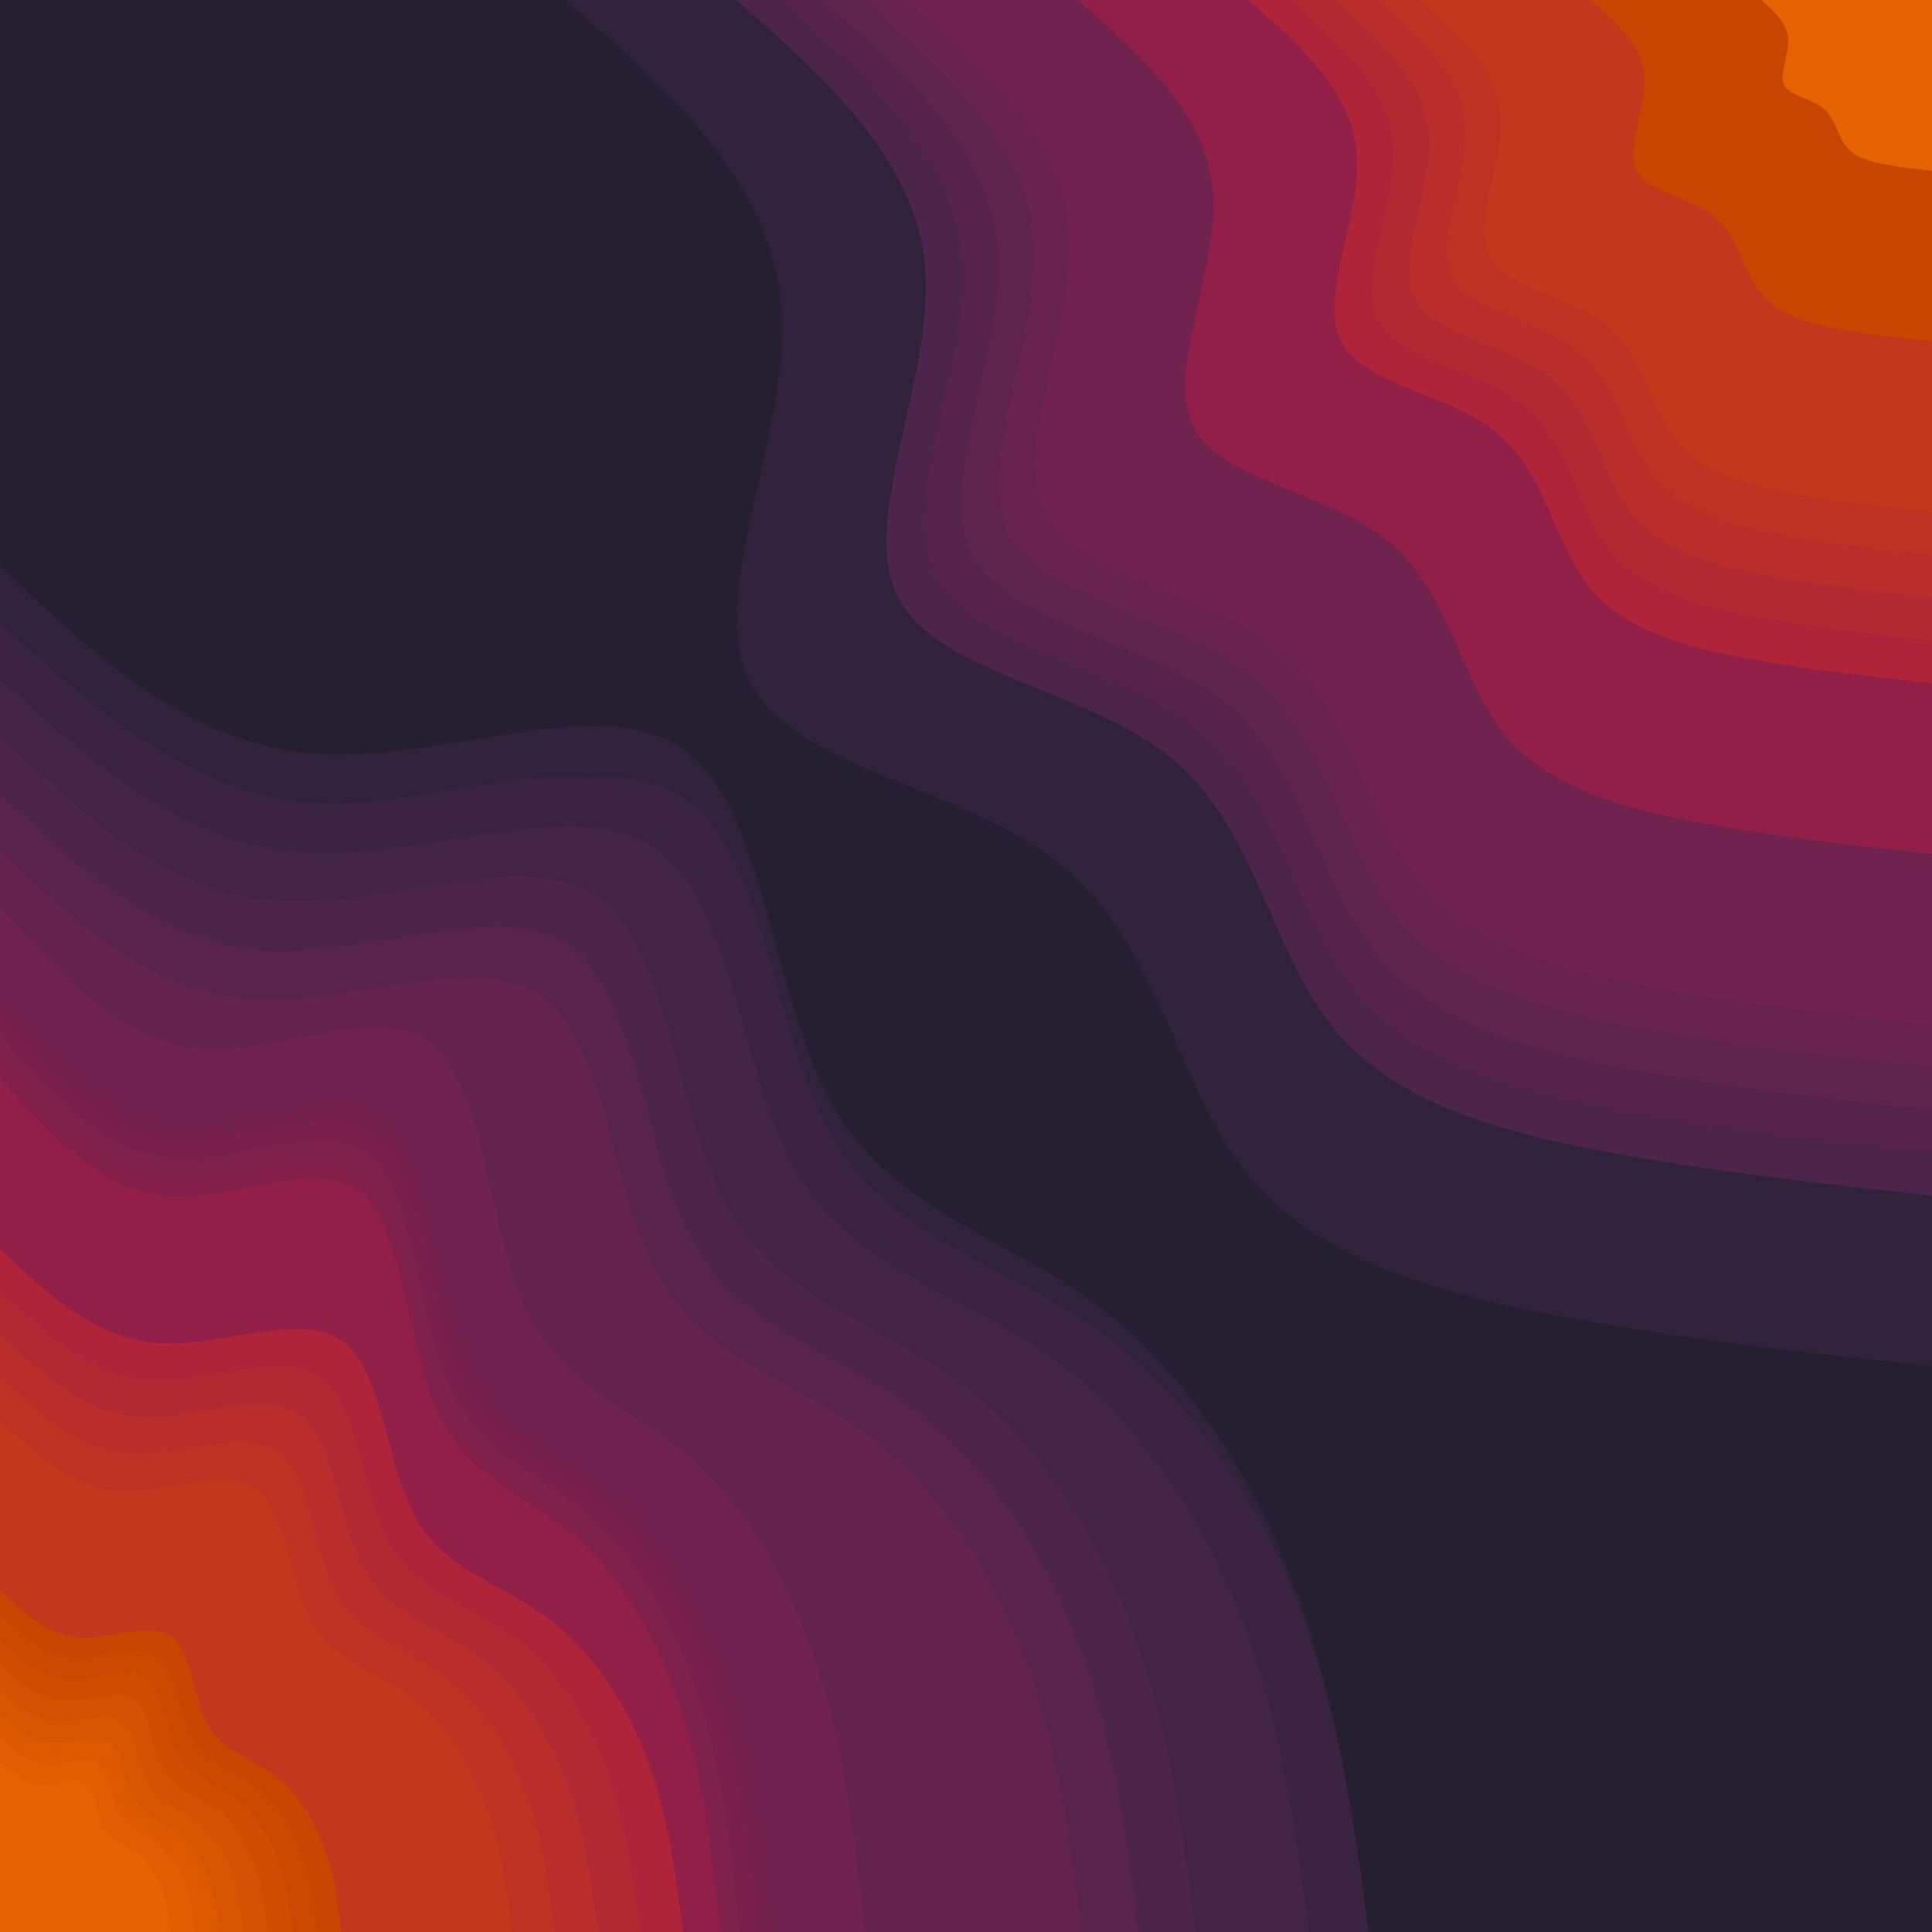
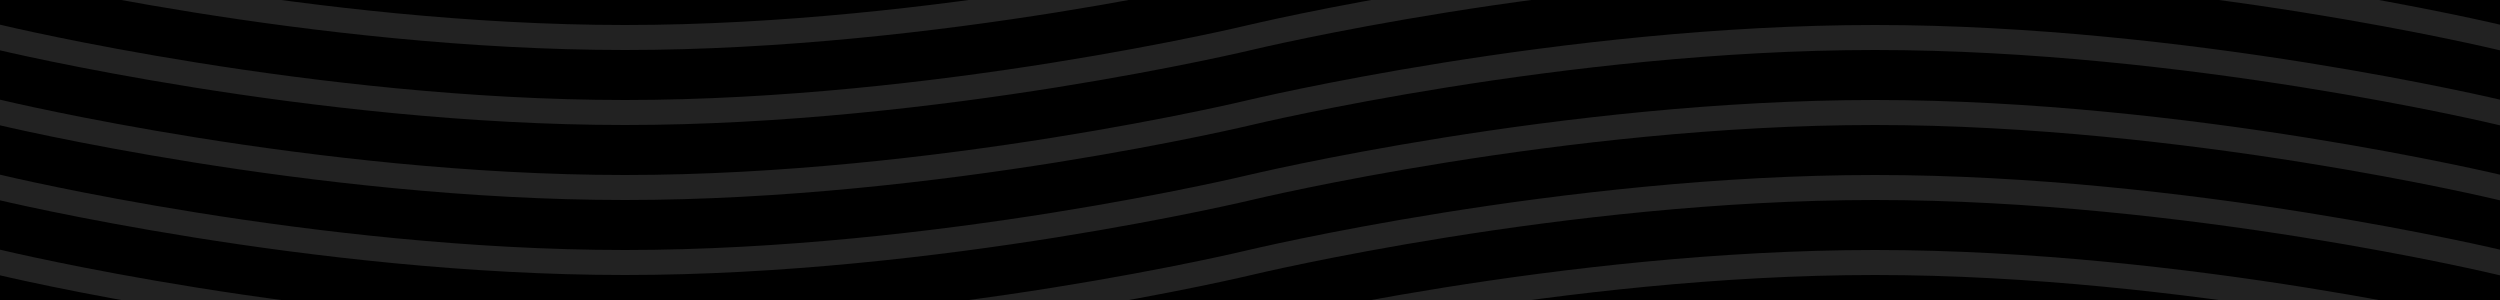
- <svg xmlns="http://www.w3.org/2000/svg" xmlns:xlink="http://www.w3.org/1999/xlink" id="visual" viewBox="0 0 4096 4096" width="4096" height="4096" version="1.1">
-   <defs id="defs24901">
-     <linearGradient id="linearGradient12824">
-       <stop style="stop-color:#d64700;stop-opacity:1;" offset="0" id="stop12820" />
-       <stop style="stop-color:#301200;stop-opacity:1;" offset="1" id="stop12822" />
-     </linearGradient>
-     <linearGradient id="grad1_0" x1="0%" y1="0%" x2="100%" y2="100%">
-       <stop offset="30%" stop-color="#813d9c" stop-opacity="1" id="stop24896" />
-       <stop offset="70%" stop-color="#813d9c" stop-opacity="1" id="stop24898" />
-     </linearGradient>
-     <linearGradient xlink:href="#linearGradient12824" id="linearGradient12826" x1="362.05" y1="4096" x2="3348.83" y2="747.162" gradientUnits="userSpaceOnUse" />
-     <meshgradient id="meshgradient14011" gradientUnits="userSpaceOnUse" x="-380.639" y="-369.278" gradientTransform="matrix(0.857636,0,0,0.8461045,326.4499,312.3974)">
-       <meshrow id="meshrow14013">
-         <meshpatch id="meshpatch14015">
-           <stop path="c 1591.97,0  3183.95,0  4775.92,0" style="stop-color:#26a269;stop-opacity:1" id="stop14017" />
-           <stop path="c 0,1613.69  0,3227.38  0,4841.07" style="stop-color:#e01b24;stop-opacity:1" id="stop14019" />
-           <stop path="c -1591.97,0  -3183.95,0  -4775.92,0" style="stop-color:#f6d32d;stop-opacity:1" id="stop14021" />
-           <stop path="c 0,-1613.69  0,-3227.38  0,-4841.07" style="stop-color:#813d9c;stop-opacity:1" id="stop14023" />
-         </meshpatch>
-       </meshrow>
-     </meshgradient>
-   </defs>
-   <defs id="defs24908">
-     <linearGradient id="grad1_1" x1="0%" y1="0%" x2="100%" y2="100%">
-       <stop offset="30%" stop-color="#813d9c" stop-opacity="1" id="stop24903" />
-       <stop offset="70%" stop-color="#515cc0" stop-opacity="1" id="stop24905" />
-     </linearGradient>
-   </defs>
-   <defs id="defs24915">
-     <linearGradient id="grad1_2" x1="0%" y1="0%" x2="100%" y2="100%">
-       <stop offset="30%" stop-color="#0076d6" stop-opacity="1" id="stop24910" />
-       <stop offset="70%" stop-color="#515cc0" stop-opacity="1" id="stop24912" />
-     </linearGradient>
-   </defs>
-   <defs id="defs24922">
-     <linearGradient id="grad1_3" x1="0%" y1="0%" x2="100%" y2="100%">
-       <stop offset="30%" stop-color="#0076d6" stop-opacity="1" id="stop24917" />
-       <stop offset="70%" stop-color="#008bdb" stop-opacity="1" id="stop24919" />
-     </linearGradient>
-   </defs>
-   <defs id="defs24929">
-     <linearGradient id="grad1_4" x1="0%" y1="0%" x2="100%" y2="100%">
-       <stop offset="30%" stop-color="#009dd0" stop-opacity="1" id="stop24924" />
-       <stop offset="70%" stop-color="#008bdb" stop-opacity="1" id="stop24926" />
-     </linearGradient>
-   </defs>
-   <defs id="defs24936">
-     <linearGradient id="grad1_5" x1="0%" y1="0%" x2="100%" y2="100%">
-       <stop offset="30%" stop-color="#009dd0" stop-opacity="1" id="stop24931" />
-       <stop offset="70%" stop-color="#00acba" stop-opacity="1" id="stop24933" />
-     </linearGradient>
-   </defs>
-   <defs id="defs24943">
-     <linearGradient id="grad1_6" x1="0%" y1="0%" x2="100%" y2="100%">
-       <stop offset="30%" stop-color="#00b89c" stop-opacity="1" id="stop24938" />
-       <stop offset="70%" stop-color="#00acba" stop-opacity="1" id="stop24940" />
-     </linearGradient>
-   </defs>
-   <defs id="defs24950">
-     <linearGradient id="grad1_7" x1="0%" y1="0%" x2="100%" y2="100%">
-       <stop offset="30%" stop-color="#00b89c" stop-opacity="1" id="stop24945" />
-       <stop offset="70%" stop-color="#2ec27e" stop-opacity="1" id="stop24947" />
-     </linearGradient>
-   </defs>
-   <defs id="defs24957">
-     <linearGradient id="grad2_0" x1="0%" y1="0%" x2="100%" y2="100%">
-       <stop offset="30%" stop-color="#813d9c" stop-opacity="1" id="stop24952" />
-       <stop offset="70%" stop-color="#813d9c" stop-opacity="1" id="stop24954" />
-     </linearGradient>
-   </defs>
-   <defs id="defs24964">
-     <linearGradient id="grad2_1" x1="0%" y1="0%" x2="100%" y2="100%">
-       <stop offset="30%" stop-color="#515cc0" stop-opacity="1" id="stop24959" />
-       <stop offset="70%" stop-color="#813d9c" stop-opacity="1" id="stop24961" />
-     </linearGradient>
-   </defs>
-   <defs id="defs24971">
-     <linearGradient id="grad2_2" x1="0%" y1="0%" x2="100%" y2="100%">
-       <stop offset="30%" stop-color="#515cc0" stop-opacity="1" id="stop24966" />
-       <stop offset="70%" stop-color="#0076d6" stop-opacity="1" id="stop24968" />
-     </linearGradient>
-   </defs>
-   <defs id="defs24978">
-     <linearGradient id="grad2_3" x1="0%" y1="0%" x2="100%" y2="100%">
-       <stop offset="30%" stop-color="#008bdb" stop-opacity="1" id="stop24973" />
-       <stop offset="70%" stop-color="#0076d6" stop-opacity="1" id="stop24975" />
-     </linearGradient>
-   </defs>
-   <defs id="defs24985">
-     <linearGradient id="grad2_4" x1="0%" y1="0%" x2="100%" y2="100%">
-       <stop offset="30%" stop-color="#008bdb" stop-opacity="1" id="stop24980" />
-       <stop offset="70%" stop-color="#009dd0" stop-opacity="1" id="stop24982" />
-     </linearGradient>
-   </defs>
-   <defs id="defs24992">
-     <linearGradient id="grad2_5" x1="0%" y1="0%" x2="100%" y2="100%">
-       <stop offset="30%" stop-color="#00acba" stop-opacity="1" id="stop24987" />
-       <stop offset="70%" stop-color="#009dd0" stop-opacity="1" id="stop24989" />
-     </linearGradient>
-   </defs>
-   <defs id="defs24999">
-     <linearGradient id="grad2_6" x1="0%" y1="0%" x2="100%" y2="100%">
-       <stop offset="30%" stop-color="#00acba" stop-opacity="1" id="stop24994" />
-       <stop offset="70%" stop-color="#00b89c" stop-opacity="1" id="stop24996" />
-     </linearGradient>
-   </defs>
-   <defs id="defs25006">
-     <linearGradient id="grad2_7" x1="0%" y1="0%" x2="100%" y2="100%">
-       <stop offset="30%" stop-color="#2ec27e" stop-opacity="1" id="stop25001" />
-       <stop offset="70%" stop-color="#00b89c" stop-opacity="1" id="stop25003" />
-     </linearGradient>
-   </defs>
-   <g id="layer1" style="display:inline">
-     <rect x="0" y="0" width="4096" height="4096" fill="#2ec27e" id="rect24894" style="font-variation-settings:normal;vector-effect:none;fill:#241f31;fill-opacity:1;stroke-width:1;stroke-linecap:butt;stroke-linejoin:miter;stroke-miterlimit:4;stroke-dasharray:none;stroke-dashoffset:0;stroke-opacity:1;-inkscape-stroke:none;stop-color:#000000" />
-     <path d="m 4096,2896.3 c -244.6,-26.2 -489.2,-52.4 -749.6,-98.7 -260.5,-46.3 -536.8,-112.7 -693.4,-298.3 -156.6,-185.5 -193.3,-490.1 -396.2,-660.1 -202.9,-170 -571.8,-205.4 -666.2,-392.7 -94.4,-187.3 85.8,-526.6 66.4,-793 C 1637.7,387.1 1418.7,193.6 1199.7,0 H 4096 Z" fill="#00be8d" id="path25008" style="font-variation-settings:normal;vector-effect:none;fill:#30223b;fill-opacity:1;stroke-width:1;stroke-linecap:butt;stroke-linejoin:miter;stroke-miterlimit:4;stroke-dasharray:none;stroke-dashoffset:0;stroke-opacity:1;-inkscape-stroke:none;stop-color:#000000" />
-     <path d="m 4096,2534.3 c -214,-22.9 -428,-45.9 -655.9,-86.4 -227.9,-40.5 -469.7,-98.6 -606.7,-261 -137,-162.3 -169.2,-428.9 -346.7,-577.6 -177.5,-148.8 -500.4,-179.7 -582.9,-343.6 -82.6,-163.9 75.1,-460.8 58.1,-693.9 C 1944.9,338.7 1753.3,169.4 1561.7,0 H 4096 Z" fill="#00b2ab" id="path25010" style="font-variation-settings:normal;vector-effect:none;fill:#4e254a;fill-opacity:1;stroke-width:1;stroke-linecap:butt;stroke-linejoin:miter;stroke-miterlimit:4;stroke-dasharray:none;stroke-dashoffset:0;stroke-opacity:1;-inkscape-stroke:none;stop-color:#000000" />
-     <g id="g28351">
-       <path d="m 4096,2534.3 c -214,-22.9 -428,-45.9 -655.9,-86.4 -227.9,-40.5 -469.7,-98.6 -606.7,-261 -137,-162.3 -169.2,-428.9 -346.7,-577.6 -177.5,-148.8 -500.4,-179.7 -582.9,-343.6 -82.6,-163.9 75.1,-460.8 58.1,-693.9 C 1944.9,338.7 1753.3,169.4 1561.7,0 H 4096 Z" style="fill:#4e254a;fill-opacity:1;stroke-width:1px;stroke-opacity:1;stop-color:#000000" id="path28341" />
-       <path d="M 4096,2443.78 C 3889.65,2421.7 3683.28,2399.53 3463.53,2360.47 3243.75,2321.43 3010.6,2265.4 2878.5,2108.8 2746.38,1952.3 2715.35,1695.22 2544.18,1551.83 2373.03,1408.35 2061.65,1378.55 1982.07,1220.5 1902.45,1062.45 2054.5,776.15 2038.12,551.375 2021.72,326.6 1836.97,163.35 1652.22,0 H 4096 Z" style="fill:#56244b;fill-opacity:1;stroke-width:1px;stroke-opacity:1;stop-color:#000000" id="path28343" />
-       <path d="M 4096,2353.25 C 3897.3,2332 3698.55,2310.65 3486.95,2273.05 3275.3,2235.45 3050.8,2181.5 2923.6,2030.7 2796.35,1880 2766.5,1632.45 2601.65,1494.35 2436.85,1356.2 2137,1327.5 2060.35,1175.3 1983.7,1023.1 2130.1,747.4 2114.35,530.95 2098.55,314.5 1920.65,157.3 1742.75,0 H 4096 Z" style="fill:#5f244c;fill-opacity:1;stroke-width:1px;stroke-opacity:1;stop-color:#000000" id="path28345" />
-       <path d="m 4096,2262.72 c -191.05,-20.42 -382.18,-40.95 -585.62,-77.1 C 3306.85,2149.47 3091,2097.6 2968.7,1952.6 2846.32,1807.7 2817.65,1569.67 2659.12,1436.87 2500.68,1304.05 2212.35,1276.45 2138.63,1130.1 2064.95,983.75 2205.7,718.65 2190.58,510.525 2175.38,302.4 2004.33,151.25 1833.28,0 H 4096 Z" style="fill:#67234d;fill-opacity:1;stroke-width:1px;stroke-opacity:1;stop-color:#000000" id="path28347" />
-       <path d="m 4096,2172.2 c -183.4,-19.6 -366.9,-39.3 -562.2,-74 -195.4,-34.7 -402.6,-84.5 -520,-223.7 -117.5,-139.1 -145,-367.6 -297.2,-495.1 -152.1,-127.5 -428.9,-154 -499.7,-294.5 -70.7,-140.5 64.4,-395 49.9,-594.8 C 2252.2,290.3 2088,145.2 1923.8,0 H 4096 Z" style="fill:#70234e;fill-opacity:1;stroke-width:1px;stroke-opacity:1;stop-color:#000000" id="path28349" />
-     </g>
-     <path d="m 4096,2172.2 c -183.4,-19.6 -366.9,-39.3 -562.2,-74 -195.4,-34.7 -402.6,-84.5 -520,-223.7 -117.5,-139.1 -145,-367.6 -297.2,-495.1 -152.1,-127.5 -428.9,-154 -499.7,-294.5 -70.7,-140.5 64.4,-395 49.9,-594.8 C 2252.2,290.3 2088,145.2 1923.8,0 H 4096 Z" fill="#00a5c6" id="path25012" style="font-variation-settings:normal;vector-effect:none;fill:#70234e;fill-opacity:1;stroke-width:1;stroke-linecap:butt;stroke-linejoin:miter;stroke-miterlimit:4;stroke-dasharray:none;stroke-dashoffset:0;stroke-opacity:1;-inkscape-stroke:none;stop-color:#000000" />
-     <path d="m 4096,1810.2 c -152.9,-16.4 -305.7,-32.7 -468.5,-61.7 -162.8,-28.9 -335.5,-70.4 -433.4,-186.4 -97.8,-116 -120.8,-306.4 -247.6,-412.6 C 2819.7,1043.2 2589.1,1021.1 2530.1,904.1 2471.1,787 2583.8,575 2571.6,408.4 2559.5,241.9 2422.7,121 2285.8,0 H 4096 Z" fill="#0095d8" id="path25014" style="font-variation-settings:normal;vector-effect:none;fill:#921f48;fill-opacity:1;stroke-width:1;stroke-linecap:butt;stroke-linejoin:miter;stroke-miterlimit:4;stroke-dasharray:none;stroke-dashoffset:0;stroke-opacity:1;-inkscape-stroke:none;stop-color:#000000" />
-     <path d="m 4096,1448.15 c -122.3,-13.1 -244.6,-26.2 -374.8,-49.4 -130.2,-23.1 -268.4,-56.4 -346.7,-149.1 -78.3,-92.8 -96.7,-245.1 -198.1,-330.1 -101.4,-85 -285.9,-102.7 -333.1,-196.3 -47.2,-93.7 42.9,-263.3 33.2,-396.5 -9.7,-133.2 -119.2,-230 -228.7,-326.8 H 4096 Z" fill="#0081db" id="path25016" style="font-variation-settings:normal;vector-effect:none;fill:#af2438;fill-opacity:1;stroke-width:1;stroke-linecap:butt;stroke-linejoin:miter;stroke-miterlimit:4;stroke-dasharray:none;stroke-dashoffset:0;stroke-opacity:1;-inkscape-stroke:none;stop-color:#000000" />
-     <g id="g29134">
-       <path d="m 4096,1448.15 c -122.3,-13.1 -244.6,-26.2 -374.8,-49.4 -130.2,-23.1 -268.4,-56.4 -346.7,-149.1 -78.3,-92.8 -96.7,-245.1 -198.1,-330.1 -101.4,-85 -285.9,-102.7 -333.1,-196.3 -47.2,-93.7 42.9,-263.3 33.2,-396.5 -9.7,-133.2 -119.2,-230 -228.7,-326.8 H 4096 Z" style="fill:#af2438;fill-opacity:1;stroke-width:1px;stroke-opacity:1;stop-color:#000000" id="path29124" />
-       <path d="m 4096,1357.64 c -114.65,-12.28 -229.3,-24.55 -351.38,-46.3 -122.07,-21.68 -251.62,-52.88 -325.02,-139.78 -73.4,-87 -90.65,-229.797 -185.72,-309.472 -95.08,-79.7 -268.03,-96.276 -312.28,-184.051 -44.25,-87.825 40.23,-246.825 31.12,-371.7 C 2943.62,181.463 2840.98,90.713 2738.33,-0.037 H 4096 Z" style="fill:#b32931;fill-opacity:1;stroke-width:1px;stroke-opacity:1;stop-color:#000000" id="path29126" />
-       <path d="m 4096,1267.12 c -107,-11.44 -214,-22.9 -327.95,-43.2 -113.95,-20.25 -234.85,-49.35 -303.35,-130.45 -68.5,-81.19 -84.6,-214.495 -173.35,-288.845 -88.75,-74.4 -250.15,-89.85 -291.45,-171.8 -41.3,-81.95 37.55,-230.35 29.05,-346.9 -8.5,-116.55 -104.3,-201.25 -200.1,-285.95 H 4096 Z" style="fill:#b82e2a;fill-opacity:1;stroke-width:1px;stroke-opacity:1;stop-color:#000000" id="path29128" />
-       <path d="m 4096,1176.61 c -99.35,-10.62 -198.7,-21.25 -304.53,-40.1 -105.82,-18.82 -218.07,-45.82 -281.67,-121.12 -63.6,-75.403 -78.55,-199.202 -160.97,-268.228 -82.43,-69.1 -232.28,-83.425 -270.63,-159.55 -38.35,-76.075 34.87,-213.875 26.98,-322.1 -7.9,-108.225 -96.86,-186.875 -185.8,-265.524 H 4096 Z" style="fill:#bc3323;fill-opacity:1;stroke-width:1px;stroke-opacity:1;stop-color:#000000" id="path29130" />
-       <path d="m 4096,1086.1 c -91.7,-9.8 -183.4,-19.6 -281.1,-37 -97.7,-17.4 -201.3,-42.3 -260,-111.8 -58.7,-69.6 -72.5,-183.9 -148.6,-247.6 -76.1,-63.8 -214.4,-77 -249.8,-147.3 -35.4,-70.2 32.2,-197.4 24.9,-297.3 C 3174.1,145.2 3092,72.6 3009.9,0 H 4096 Z" style="fill:#c1381d;fill-opacity:1;stroke-width:1px;stroke-opacity:1;stop-color:#000000" id="path29132" />
-     </g>
-     <path d="m 4096,1086.1 c -91.7,-9.8 -183.4,-19.6 -281.1,-37 -97.7,-17.4 -201.3,-42.3 -260,-111.8 -58.7,-69.6 -72.5,-183.9 -148.6,-247.6 -76.1,-63.8 -214.4,-77 -249.8,-147.3 -35.4,-70.2 32.2,-197.4 24.9,-297.3 C 3174.1,145.2 3092,72.6 3009.9,0 H 4096 Z" fill="#1569cd" id="path25018" style="font-variation-settings:normal;vector-effect:none;fill:#c1381d;fill-opacity:1;stroke-width:1;stroke-linecap:butt;stroke-linejoin:miter;stroke-miterlimit:4;stroke-dasharray:none;stroke-dashoffset:0;stroke-opacity:1;-inkscape-stroke:none;stop-color:#000000" />
-     <path d="m 4096,724.1 c -61.1,-6.6 -122.3,-13.1 -187.4,-24.7 -65.1,-11.6 -134.2,-28.2 -173.3,-74.6 -39.2,-46.3 -48.4,-122.5 -99.1,-165 -50.7,-42.5 -143,-51.3 -166.6,-98.2 -23.5,-46.8 21.5,-131.6 16.7,-198.2 C 3481.4,96.8 3426.7,48.4 3371.9,0 H 4096 Z" fill="#6e4daf" id="path25020" style="font-variation-settings:normal;vector-effect:none;fill:#c64600;fill-opacity:1;stroke-width:1;stroke-linecap:butt;stroke-linejoin:miter;stroke-miterlimit:4;stroke-dasharray:none;stroke-dashoffset:0;stroke-opacity:1;-inkscape-stroke:none;stop-color:#000000" />
-     <path d="m 4096,362 c -30.6,-3.2 -61.1,-6.5 -93.7,-12.3 -32.6,-5.8 -67.1,-14.1 -86.7,-37.3 -19.5,-23.2 -24.1,-61.3 -49.5,-82.5 -25.4,-21.3 -71.5,-25.7 -83.3,-49.1 -11.8,-23.4 10.8,-65.8 8.3,-99.1 C 3788.7,48.4 3761.3,24.2 3734,0 h 362 z" fill="#813d9c" id="path25022" style="fill:#e66100" />
-     <path d="m 0,1199.7 c 200.5,189.8 401,379.6 669.3,398.4 268.3,18.9 604.4,-133.2 778.9,-10.4 174.4,122.9 187.2,520.6 312.5,747.6 125.3,227 363,283.3 555.1,423.7 192,140.4 338.3,365.1 427.4,602 89.2,236.8 121.1,485.9 153.1,735 H 0 Z" style="fill:#30223b;fill-opacity:1;stroke-width:1px;stroke-opacity:1;stop-color:#000000" id="path26767" />
-     <path d="m 0,1320.37 c 192.133,181.9 384.3,363.8 641.4,381.83 257.133,18.07 579.23,-127.67 746.43,-9.97 167.17,117.74 179.44,498.9 299.5,716.44 120.07,217.53 347.9,271.46 531.97,406.03 184,134.57 324.2,349.9 409.6,576.9 85.47,226.967 116.07,465.667 146.73,704.4 H 0 Z" style="fill:#3a2340;fill-opacity:1;stroke-width:1px;stroke-opacity:1;stop-color:#000000" id="path26769" />
-     <path d="m 0,1441.03 c 183.767,174 367.6,348 613.5,365.27 245.967,17.23 554.07,-122.13 713.97,-9.53 159.93,112.56 171.66,477.2 286.5,685.26 114.83,208.07 332.8,259.64 508.83,388.37 176,128.73 310.1,334.7 391.8,551.8 81.73,217.133 111.03,445.433 140.37,673.8 H 0 Z" style="fill:#442445;fill-opacity:1;stroke-width:1px;stroke-opacity:1;stop-color:#000000" id="path26771" />
-     <path d="m 0,1320.37 c 200.865,181.9 401.765,363.8 670.55,381.83 268.819,18.07 605.554,-127.67 780.353,-9.97 174.767,117.74 187.595,498.9 313.111,716.44 125.527,217.53 363.711,271.46 556.146,406.03 192.362,134.57 338.934,349.9 428.215,576.9 89.354,226.967 121.345,465.667 153.399,704.4 H 0 Z" style="fill:#3a2340;fill-opacity:1;stroke-width:1.022px;stroke-opacity:1;stop-color:#000000" id="path26769-9" />
-     <path d="m 0,1441.03 c 192.119,174 384.306,348 641.382,365.27 257.145,17.23 579.251,-122.13 746.418,-9.53 167.198,112.56 179.462,477.2 299.521,685.26 120.049,208.07 347.925,259.64 531.955,388.37 183.999,128.73 324.193,334.7 409.606,551.8 85.444,217.133 116.076,445.433 146.749,673.8 H 0 Z" style="fill:#442445;fill-opacity:1;stroke-width:1.022px;stroke-opacity:1;stop-color:#000000" id="path26771-3" />
-     <path d="m 0,1561.7 c 175.4,166.1 350.9,332.2 585.6,348.7 234.8,16.4 528.9,-116.6 681.5,-9.1 152.7,107.4 163.9,455.5 273.5,654.1 109.6,198.6 317.7,247.8 485.7,370.7 168,122.9 296,319.5 374,526.7 78,207.3 106,425.2 134,643.2 H 0 Z" style="fill:#4e254a;fill-opacity:1;stroke-width:1px;stroke-opacity:1;stop-color:#000000" id="path26773" />
-     <path d="m 0,1561.7 c 175.4,166.1 350.9,332.2 585.6,348.7 234.8,16.4 528.9,-116.6 681.5,-9.1 152.7,107.4 163.9,455.5 273.5,654.1 109.6,198.6 317.7,247.8 485.7,370.7 168,122.9 296,319.5 374,526.7 78,207.3 106,425.2 134,643.2 H 0 Z" fill="#00b2ab" id="path25028" style="font-variation-settings:normal;vector-effect:none;fill:#4e254a;fill-opacity:1;stroke-width:1;stroke-linecap:butt;stroke-linejoin:miter;stroke-miterlimit:4;stroke-dasharray:none;stroke-dashoffset:0;stroke-opacity:1;-inkscape-stroke:none;stop-color:#000000" />
-     <path d="m 0,1923.8 c 150.4,142.3 300.8,284.6 502,298.8 201.2,14.1 453.3,-99.9 584.1,-7.8 130.9,92.1 140.5,390.4 234.4,560.7 94,170.2 272.3,212.4 416.3,317.7 144,105.4 253.8,273.9 320.6,451.5 66.9,177.7 90.9,364.5 114.8,551.3 H 0 Z" fill="#00a5c6" id="path25030" style="font-variation-settings:normal;vector-effect:none;fill:#70234e;fill-opacity:1;stroke-width:1;stroke-linecap:butt;stroke-linejoin:miter;stroke-miterlimit:4;stroke-dasharray:none;stroke-dashoffset:0;stroke-opacity:1;-inkscape-stroke:none;stop-color:#000000" />
-     <path d="m 0,1561.7 c 175.4,166.1 350.9,332.2 585.6,348.7 234.8,16.4 528.9,-116.6 681.5,-9.1 152.7,107.4 163.9,455.5 273.5,654.1 109.6,198.6 317.7,247.8 485.7,370.7 168,122.9 296,319.5 374,526.7 78,207.3 106,425.2 134,643.2 H 0 Z" style="fill:#4e254a;fill-opacity:1;stroke-width:1px;stroke-opacity:1;stop-color:#000000" id="path27061" />
-     <path d="m 0,1682.4 c 167.067,158.17 334.2,316.33 557.733,332.07 223.6,15.63 503.697,-111.04 649.037,-8.67 145.43,102.3 156.1,433.8 260.46,622.97 104.4,189.13 302.57,236 462.57,353.03 160,117.067 281.93,304.3 356.2,501.633 74.3,197.434 100.97,404.967 127.6,612.567 H 0 Z" style="fill:#59244b;fill-opacity:1;stroke-width:1px;stroke-opacity:1;stop-color:#000000" id="path27063" />
-     <path d="m 0,1803.1 c 158.733,150.23 317.5,300.47 529.867,315.43 212.4,14.87 478.503,-105.46 616.563,-8.23 138.17,97.2 148.3,412.1 247.44,591.83 99.2,179.67 287.43,224.2 439.43,335.37 152,111.233 267.87,289.1 338.4,476.567 70.6,187.566 95.93,384.733 121.2,581.933 H 0 Z" style="fill:#64234c;fill-opacity:1;stroke-width:1px;stroke-opacity:1;stop-color:#000000" id="path27065" />
-     <path d="m 0,1923.8 c 126.934,142.3 253.867,284.6 423.675,298.8 169.808,14.1 382.573,-99.9 492.965,-7.8 110.476,92.1 118.578,390.4 197.827,560.7 79.334,170.2 229.814,212.4 351.346,317.7 121.532,105.4 214.201,273.9 270.578,451.5 56.462,177.7 76.717,364.5 96.888,551.3 H 0 Z" style="fill:#70234e;fill-opacity:1;stroke-width:0.919px;stroke-opacity:1;stop-color:#000000" id="path27067" />
-     <g id="g29900" transform="matrix(0.9210596,0,0,0.9428229,0,234.1972)">
-       <path d="m 0,1923.8 c 126.934,142.3 253.867,284.6 423.675,298.8 169.807,14.1 382.573,-99.9 492.965,-7.8 110.48,92.1 118.58,390.4 197.83,560.7 79.33,170.2 229.81,212.4 351.34,317.7 121.54,105.4 214.2,273.9 270.58,451.5 56.46,177.7 76.72,364.5 96.89,551.3 H 0 Z" style="fill:#70234e;fill-opacity:1;stroke-width:0.919px;stroke-opacity:1;stop-color:#000000" id="path29884" />
-       <path d="m 0,1975.51 c 123.907,138.92 247.815,277.83 413.583,291.69 165.769,13.77 373.471,-97.51 481.234,-7.61 107.833,89.91 115.743,381.11 193.113,547.35 77.44,166.15 224.34,207.35 342.98,310.15 118.65,102.88 209.1,267.37 264.14,440.74 55.11,173.46 74.88,355.81 94.58,538.17 H 0 Z" style="fill:#74224d;fill-opacity:1;stroke-width:0.919px;stroke-opacity:1;stop-color:#000000" id="path29886" />
-       <path d="m 0,2027.23 c 120.881,135.53 241.762,271.06 403.492,284.57 161.729,13.44 364.367,-95.13 469.502,-7.43 105.196,87.73 112.912,371.83 188.396,534.02 75.55,162.08 218.87,202.28 334.62,302.58 115.76,100.37 204,260.84 257.7,429.99 53.76,169.21 73.05,347.13 92.28,525.04 H 0 Z" style="fill:#79214c;fill-opacity:1;stroke-width:0.919px;stroke-opacity:1;stop-color:#000000" id="path29888" />
-       <path d="m 0,2078.94 c 117.855,132.15 235.71,264.29 393.4,277.46 157.691,13.11 355.265,-92.74 457.772,-7.24 102.555,85.54 110.078,362.54 183.688,520.67 73.65,158.03 213.39,197.23 326.24,295.03 112.89,97.85 198.9,254.31 251.26,419.23 52.41,164.97 71.22,338.44 89.98,511.91 H 0 Z" style="fill:#7e214b;fill-opacity:1;stroke-width:0.919px;stroke-opacity:1;stop-color:#000000" id="path29890" />
-       <path d="m 0,2130.66 c 114.829,128.75 229.657,257.51 383.309,270.34 153.651,12.79 346.162,-90.36 446.04,-7.06 99.914,83.36 107.245,353.26 178.971,507.33 71.76,153.97 207.92,192.17 317.88,287.47 110,95.35 193.8,247.79 244.82,408.47 51.06,160.73 69.39,329.76 87.68,498.79 H 0 Z" style="fill:#83204a;fill-opacity:1;stroke-width:0.919px;stroke-opacity:1;stop-color:#000000" id="path29892" />
-       <path d="m 0,2182.37 c 111.802,125.37 223.605,250.74 373.217,263.23 149.613,12.46 337.059,-87.97 434.309,-6.87 97.274,81.17 104.412,343.97 174.257,493.98 69.867,149.92 202.447,187.12 309.507,279.92 107.13,92.83 188.7,241.26 238.39,397.71 49.71,156.49 67.55,321.07 85.37,485.66 H 0 Z" style="fill:#882049;fill-opacity:1;stroke-width:0.919px;stroke-opacity:1;stop-color:#000000" id="path29894" />
-       <path d="m 0,2234.09 c 108.776,121.98 217.552,243.97 363.126,256.11 145.573,12.13 327.956,-85.59 422.577,-6.69 94.634,78.99 101.579,334.69 169.543,480.65 67.974,145.85 196.974,182.05 301.144,272.35 104.24,90.32 183.6,234.73 231.95,386.96 48.36,152.24 65.72,312.39 83.07,472.53 H 0 Z" style="fill:#8d1f48;fill-opacity:1;stroke-width:0.919px;stroke-opacity:1;stop-color:#000000" id="path29896" />
-       <path d="m 0,2285.8 c 105.75,118.6 211.5,237.2 353.034,249 141.535,11.8 318.854,-83.2 410.847,-6.5 91.993,76.8 98.745,325.4 164.828,467.3 66.083,141.8 191.501,177 292.771,264.8 101.36,87.8 178.5,228.2 225.51,376.2 47.01,148 63.89,303.7 80.77,459.4 H 0 Z" style="fill:#921f48;fill-opacity:1;stroke-width:0.919px;stroke-opacity:1;stop-color:#000000" id="path29898" />
-     </g>
-     <path d="m 0,2285.8 c 105.75,118.6 211.5,237.2 353.034,249 141.534,11.8 318.853,-83.2 410.846,-6.5 91.993,76.8 98.745,325.4 164.828,467.3 66.083,141.8 191.498,177 292.775,264.8 101.361,87.8 178.5,228.2 225.51,376.2 47.009,148 63.889,303.7 80.768,459.4 H 0 Z" fill="#0095d8" id="path25032" style="font-variation-settings:normal;vector-effect:none;fill:#921f48;fill-opacity:1;stroke-width:0.919;stroke-linecap:butt;stroke-linejoin:miter;stroke-miterlimit:4;stroke-dasharray:none;stroke-dashoffset:0;stroke-opacity:1;-inkscape-stroke:none;stop-color:#000000" />
-     <path d="m 0,2647.8 c 100.3,94.9 200.5,189.8 334.7,199.3 134.1,9.4 302.2,-66.7 389.4,-5.2 87.2,61.4 93.6,260.3 156.2,373.8 62.7,113.5 181.6,141.6 277.6,211.8 96,70.2 169.1,182.5 213.7,301 44.6,118.4 60.6,243 76.6,367.5 H 0 Z" style="fill:#af2438;fill-opacity:1;stroke-width:1px;stroke-opacity:1;stop-color:#000000" id="path27938" />
-     <path d="m 0,2738.33 c 94.025,88.97 187.975,177.92 313.775,186.82 125.725,8.82 283.3,-62.53 365.075,-4.87 81.75,57.57 87.75,244.02 146.45,350.42 58.75,106.425 170.225,132.775 260.23,198.575 90,65.825 158.55,171.1 200.35,282.2 41.79,111 56.79,227.8 71.79,344.525 H 0 Z" style="fill:#b32931;fill-opacity:1;stroke-width:1px;stroke-opacity:1;stop-color:#000000" id="path27940" />
-     <path d="m 0,2828.85 c 87.75,83.05 175.45,166.05 292.85,174.35 117.35,8.25 264.4,-58.35 340.75,-4.55 76.3,53.75 81.9,227.75 136.7,327.05 54.8,99.35 158.85,123.95 242.85,185.35 84,61.45 148,159.7 187,263.4 39,103.6 53,212.6 67,321.55 H 0 Z" style="fill:#b82e2a;fill-opacity:1;stroke-width:1px;stroke-opacity:1;stop-color:#000000" id="path27942" />
-     <path d="m 0,2919.38 c 81.475,77.12 162.925,154.17 271.925,161.87 108.975,7.67 245.5,-54.17 316.425,-4.23 70.85,49.93 76.05,211.48 126.95,303.68 50.85,92.275 147.475,115.125 225.475,172.125 77.995,57.075 137.445,148.3 173.645,244.6 36.2,96.2 49.2,197.4 62.2,298.575 H 0 Z" style="fill:#bc3323;fill-opacity:1;stroke-width:1px;stroke-opacity:1;stop-color:#000000" id="path27944" />
-     <path d="m 0,3009.9 c 75.2,71.2 150.4,142.3 251,149.4 100.6,7.1 226.6,-50 292.1,-3.9 65.4,46.1 70.2,195.2 117.2,280.3 46.9,85.2 136.1,106.3 208.1,158.9 72,52.7 126.9,136.9 160.3,225.8 33.4,88.8 45.4,182.2 57.4,275.6 H 0 Z" style="fill:#c1381d;fill-opacity:1;stroke-width:1px;stroke-opacity:1;stop-color:#000000" id="path27946" />
-     <path d="m 0,3371.9 c 50.1,47.5 100.3,94.9 167.3,99.6 67.1,4.7 151.1,-33.3 194.7,-2.6 43.7,30.7 46.9,130.2 78.2,186.9 31.3,56.8 90.7,70.8 138.7,105.9 48,35.2 84.6,91.3 106.9,150.5 22.3,59.3 30.3,121.5 38.3,183.8 H 0 Z" fill="#6e4daf" id="path25038" style="font-variation-settings:normal;vector-effect:none;fill:#c64600;fill-opacity:1;stroke-width:1;stroke-linecap:butt;stroke-linejoin:miter;stroke-miterlimit:4;stroke-dasharray:none;stroke-dashoffset:0;stroke-opacity:1;-inkscape-stroke:none;stop-color:#000000" />
-     <path d="m 0,3734 c 25.1,23.7 50.1,47.4 83.7,49.8 33.5,2.3 75.5,-16.7 97.3,-1.3 21.8,15.3 23.4,65 39.1,93.4 15.6,28.4 45.4,35.4 69.4,53 24,17.5 42.3,45.6 53.4,75.2 11.1,29.6 15.1,60.8 19.1,91.9 H 0 Z" fill="#813d9c" id="path25040" style="fill:#e66100" />
-     <path d="m 0,3371.9 c 50.1,47.5 100.3,94.9 167.3,99.6 67.1,4.7 151.1,-33.3 194.7,-2.6 43.7,30.7 46.9,130.2 78.2,186.9 31.3,56.8 90.7,70.8 138.7,105.9 48,35.2 84.6,91.3 106.9,150.5 22.3,59.3 30.3,121.5 38.3,183.8 H 0 Z" style="fill:#c64600;fill-opacity:1;stroke-width:1px;stroke-opacity:1;stop-color:#000000" id="path27705" />
-     <path d="m 0,3423.629 c 46.529,44.1 93.129,88.114 155.357,92.485 62.3,4.357 140.3,-30.928 180.786,-2.414 40.571,28.5 43.543,120.886 72.614,173.543 29.057,52.743 84.229,65.743 128.8,98.343 44.572,32.671 78.557,84.771 99.257,139.743 20.7,55.057 28.129,112.828 35.557,170.671 H 0 Z" style="fill:#ca4900;fill-opacity:1;stroke-width:1px;stroke-opacity:1;stop-color:#000000" id="path27707" />
-     <path d="m 0,3475.357 c 42.957,40.7 85.957,81.329 143.414,85.372 57.5,4.014 129.5,-28.558 166.872,-2.229 37.443,26.3 40.185,111.571 67.028,160.186 26.815,48.685 77.757,60.685 118.9,90.785 41.143,30.143 72.515,78.243 91.615,128.986 19.1,50.814 25.957,104.157 32.814,157.543 H 0 Z" style="fill:#cf4d00;fill-opacity:1;stroke-width:1px;stroke-opacity:1;stop-color:#000000" id="path27709" />
-     <path d="m 0,3527.086 c 39.386,37.3 78.786,74.543 131.471,78.257 52.7,3.671 118.7,-26.186 152.958,-2.043 34.314,24.1 36.828,102.257 61.442,146.829 24.572,44.628 71.286,55.628 109,83.228 37.715,27.614 66.472,71.714 83.972,118.229 17.5,46.571 23.786,95.485 30.071,144.414 H 0 Z" style="fill:#d35100;fill-opacity:1;stroke-width:1px;stroke-opacity:1;stop-color:#000000" id="path27711" />
-     <path d="m 0,3578.814 c 35.814,33.9 71.614,67.757 119.529,71.143 47.9,3.329 107.9,-23.814 139.042,-1.857 31.186,21.9 33.472,92.943 55.858,133.471 22.328,40.572 64.814,50.572 99.1,75.672 34.285,25.086 60.428,65.186 76.328,107.471 15.9,42.329 21.614,86.815 27.329,131.286 H 0 Z" style="fill:#d85500;fill-opacity:1;stroke-width:1px;stroke-opacity:1;stop-color:#000000" id="path27713" />
-     <path d="m 0,3630.543 c 32.243,30.5 64.443,60.971 107.586,64.028 43.1,2.986 97.1,-21.442 125.128,-1.671 28.057,19.7 30.115,83.629 50.272,120.114 20.085,36.515 58.343,45.515 89.2,68.115 30.857,22.557 54.385,58.657 68.685,96.714 14.3,38.086 19.443,78.143 24.586,118.157 H 0 Z" style="fill:#dc5900;fill-opacity:1;stroke-width:1px;stroke-opacity:1;stop-color:#000000" id="path27715" />
-     <path d="m 0,3682.271 c 28.671,27.1 57.271,54.186 95.643,56.915 38.3,2.643 86.3,-19.072 111.214,-1.486 24.929,17.5 26.757,74.314 44.686,106.757 17.843,32.457 51.871,40.457 79.3,60.557 27.428,20.029 48.343,52.129 61.043,85.957 12.7,33.843 17.271,69.472 21.843,105.029 H 0 Z" style="fill:#e15d00;fill-opacity:1;stroke-width:1px;stroke-opacity:1;stop-color:#000000" id="path27717" />
-     <path d="m 0,3734 c 25.1,23.7 50.1,47.4 83.7,49.8 33.5,2.3 75.5,-16.7 97.3,-1.3 21.8,15.3 23.4,65 39.1,93.4 15.6,28.4 45.4,35.4 69.4,53 24,17.5 42.3,45.6 53.4,75.2 11.1,29.6 15.1,60.8 19.1,91.9 H 0 Z" style="fill:#e66100;fill-opacity:1;stroke-width:1px;stroke-opacity:1;stop-color:#000000" id="path27719" />
-   </g>
-   <g id="layer2" style="display:inline;mix-blend-mode:multiply;fill-opacity:1;stroke:url(#linearGradient12826);opacity:0.698">
-     <rect style="fill:url(#meshgradient14011);fill-opacity:1;stroke:none;stroke-width:0.852;-inkscape-stroke:none;stop-color:#000000" id="rect12758" width="4096" height="4096.05" x="5.6843419e-14" y="-0.05" />
+ <svg xmlns="http://www.w3.org/2000/svg" width="250" height="30" viewBox="0 0 1000 120">
+   <rect fill="#000000" width="1000" height="120" />
+   <g fill="none" stroke="#222" stroke-width="10" stroke-opacity="1">
+     <path d="M-500 75c0 0 125-30 250-30S0 75 0 75s125 30 250 30s250-30 250-30s125-30 250-30s250 30 250 30s125 30 250 30s250-30 250-30" />
+     <path d="M-500 45c0 0 125-30 250-30S0 45 0 45s125 30 250 30s250-30 250-30s125-30 250-30s250 30 250 30s125 30 250 30s250-30 250-30" />
+     <path d="M-500 105c0 0 125-30 250-30S0 105 0 105s125 30 250 30s250-30 250-30s125-30 250-30s250 30 250 30s125 30 250 30s250-30 250-30" />
+     <path d="M-500 15c0 0 125-30 250-30S0 15 0 15s125 30 250 30s250-30 250-30s125-30 250-30s250 30 250 30s125 30 250 30s250-30 250-30" />
+     <path d="M-500-15c0 0 125-30 250-30S0-15 0-15s125 30 250 30s250-30 250-30s125-30 250-30s250 30 250 30s125 30 250 30s250-30 250-30" />
+     <path d="M-500 135c0 0 125-30 250-30S0 135 0 135s125 30 250 30s250-30 250-30s125-30 250-30s250 30 250 30s125 30 250 30s250-30 250-30" />
  </g>
</svg>
